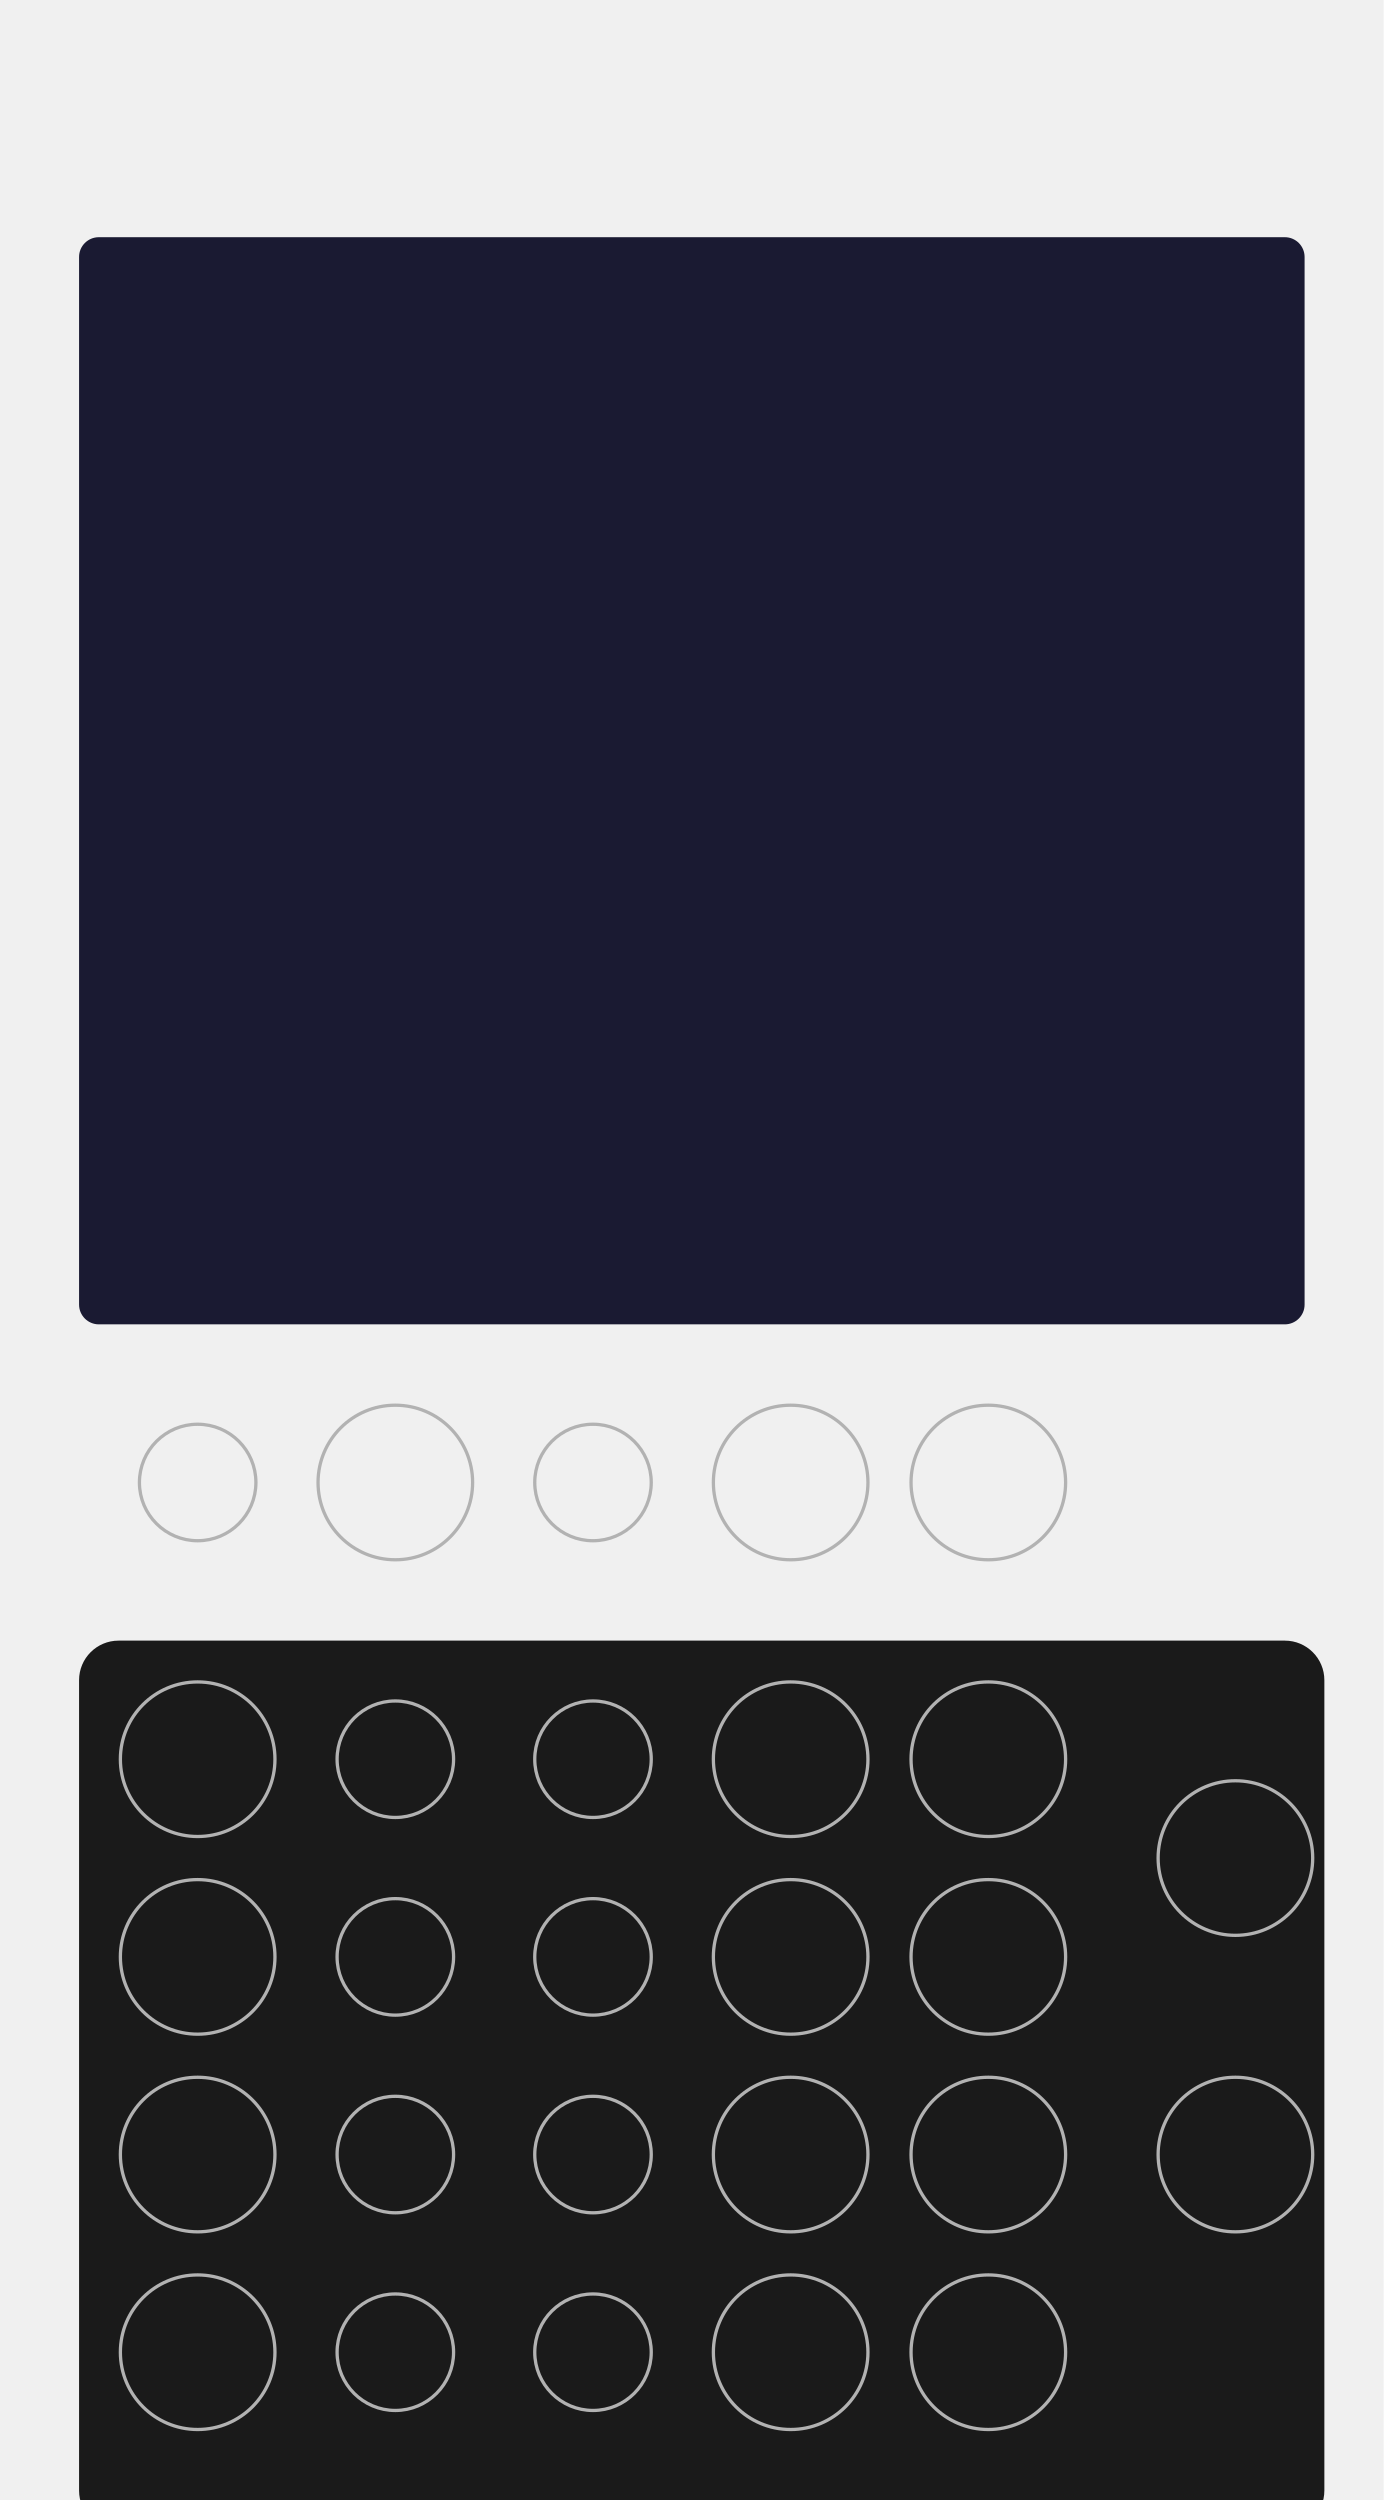
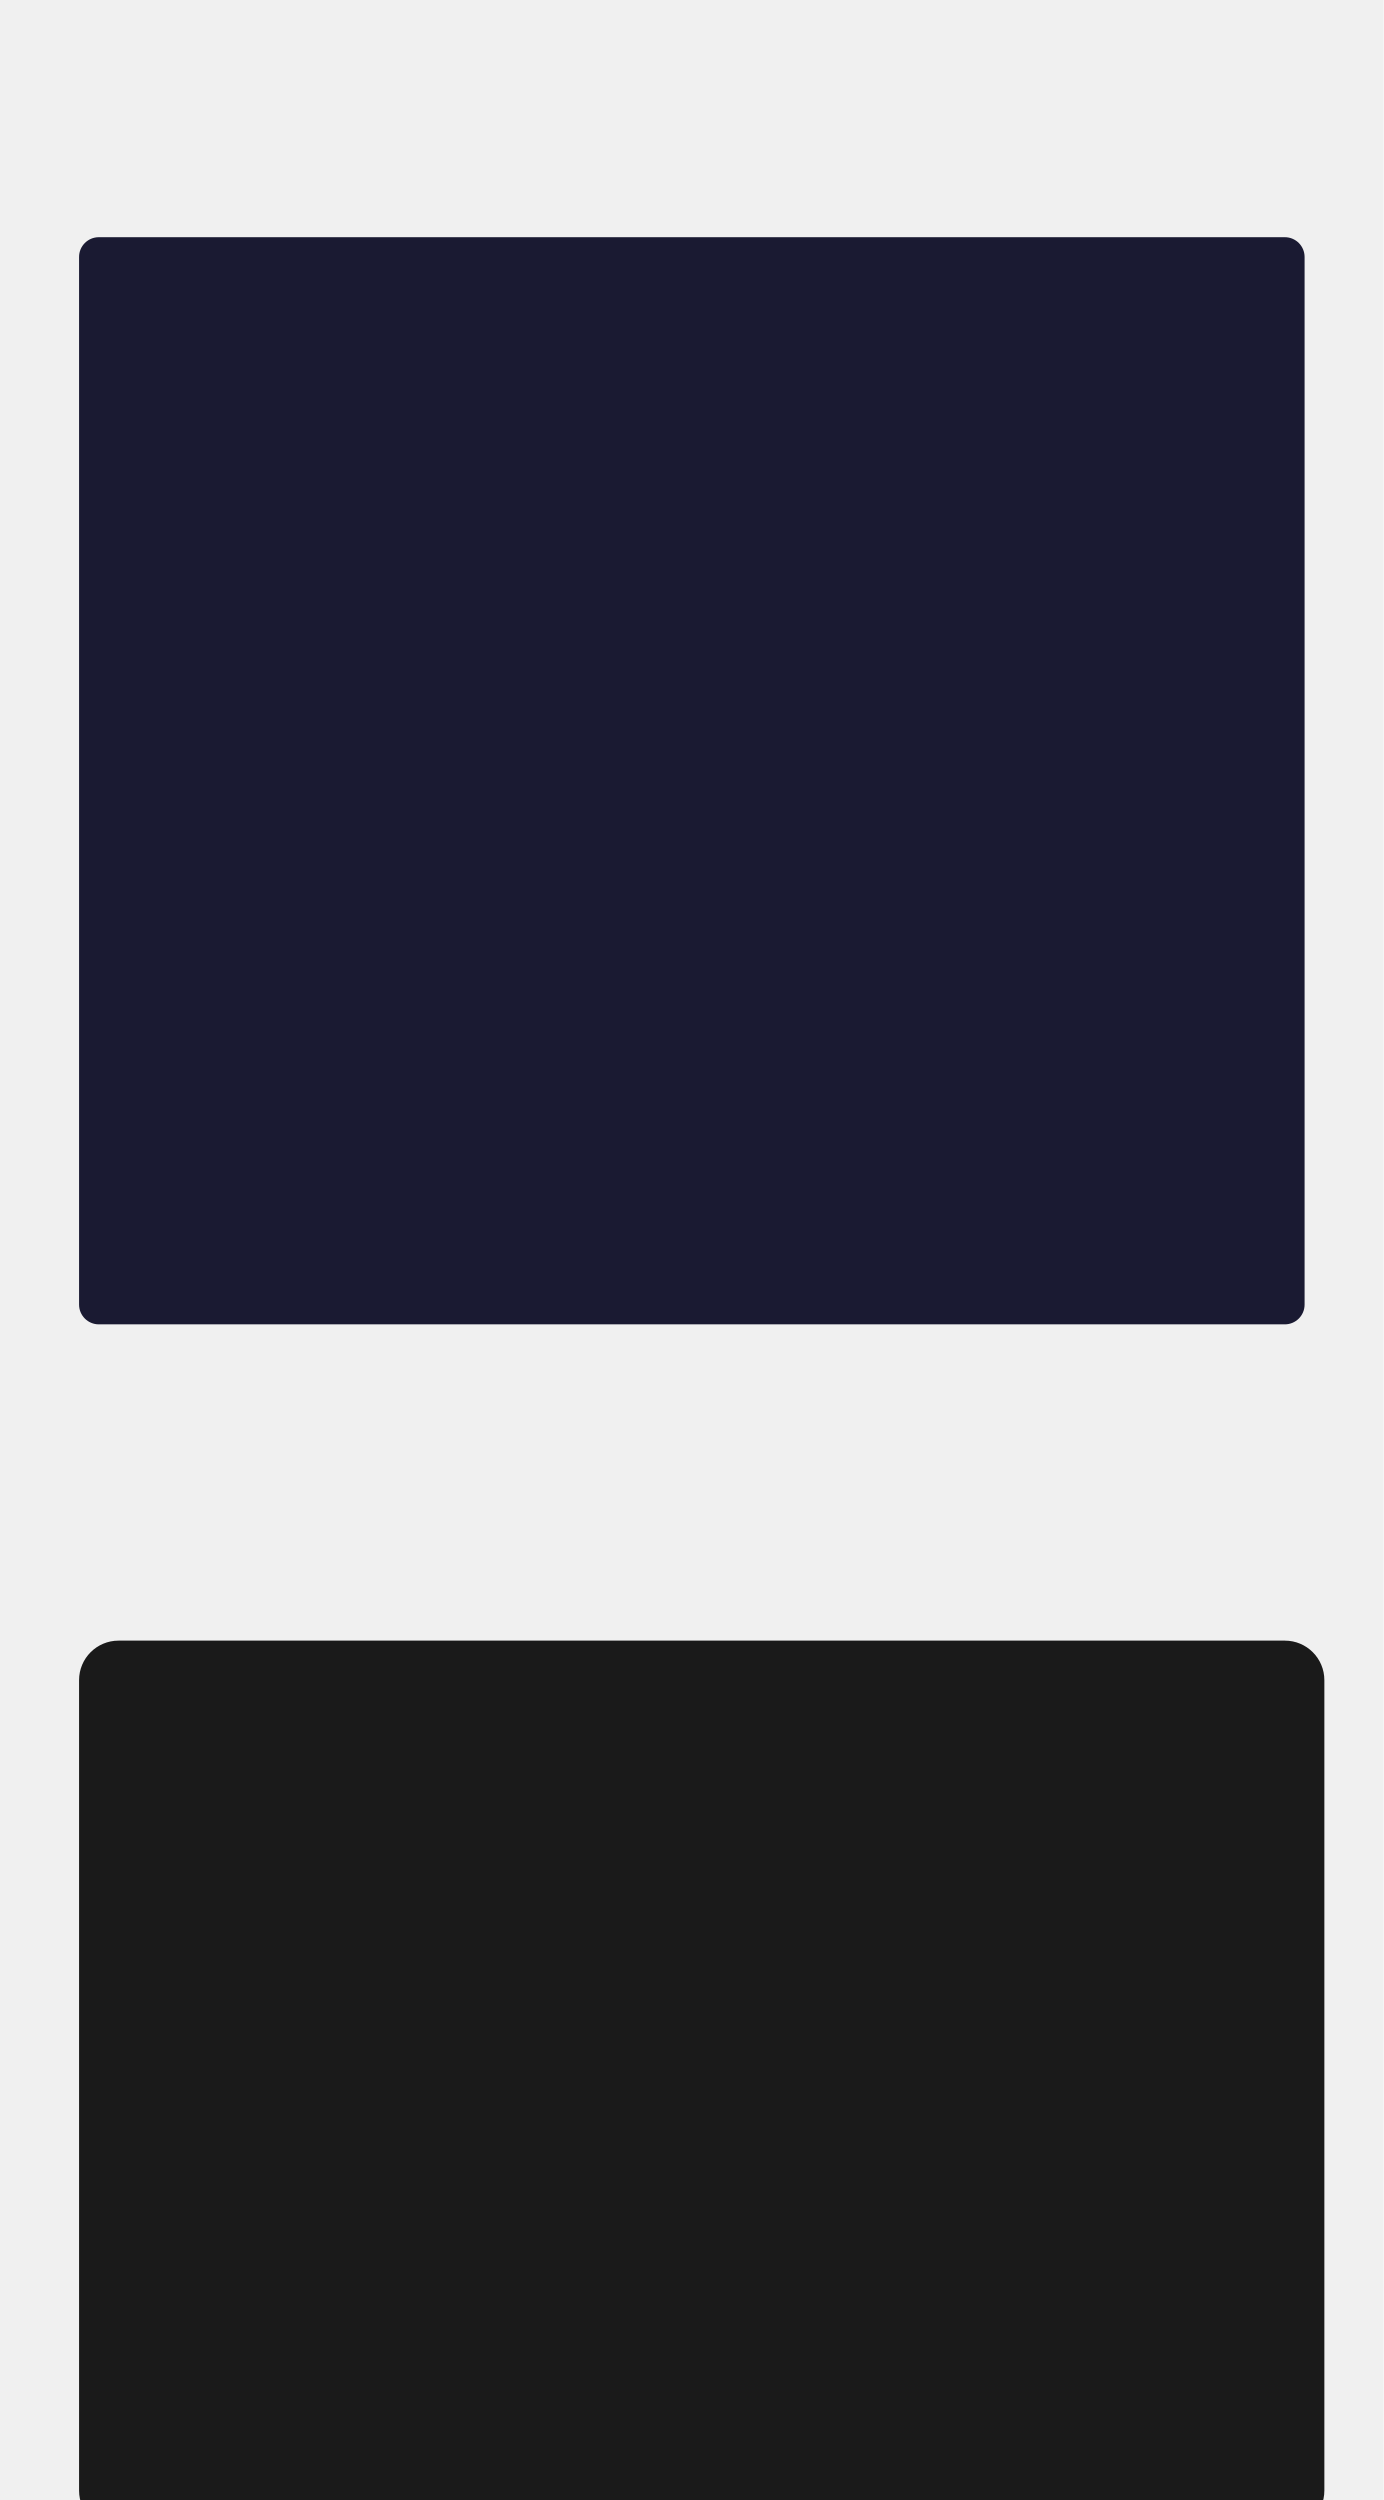
<svg xmlns="http://www.w3.org/2000/svg" width="71.12mm" height="128.5mm" viewBox="0 0 210 379.429">
  <g id="Background">
    <rect width="210" height="379.429" fill="#f0f0f0" />
  </g>
-   <g id="Reticules">
+   <g id="PanelArt">
    <rect x="12.00" y="249.00" width="189.00" height="135.00" rx="6.00" fill="#1a1a1a" />
    <rect x="12.00" y="36.00" width="186.00" height="165.00" rx="3.00" fill="#1a1a32" />
+   </g>
+   <g id="Reticules" style="display:none">
    <circle cx="30.00" cy="225.00" r="8.84" fill="none" stroke="#b2b2b2" stroke-width="0.50" />
    <circle cx="60.00" cy="225.00" r="11.73" fill="none" stroke="#b2b2b2" stroke-width="0.50" />
    <circle cx="90.00" cy="225.00" r="8.84" fill="none" stroke="#b2b2b2" stroke-width="0.50" />
    <circle cx="120.00" cy="225.00" r="11.73" fill="none" stroke="#b2b2b2" stroke-width="0.50" />
    <circle cx="150.00" cy="225.00" r="11.73" fill="none" stroke="#b2b2b2" stroke-width="0.50" />
    <circle cx="187.50" cy="282.00" r="11.73" fill="none" stroke="#b2b2b2" stroke-width="0.50" />
    <circle cx="187.50" cy="327.00" r="11.73" fill="none" stroke="#b2b2b2" stroke-width="0.50" />
    <circle cx="30.00" cy="267.00" r="11.73" fill="none" stroke="#b2b2b2" stroke-width="0.50" />
    <circle cx="30.00" cy="297.00" r="11.73" fill="none" stroke="#b2b2b2" stroke-width="0.50" />
    <circle cx="30.00" cy="327.00" r="11.73" fill="none" stroke="#b2b2b2" stroke-width="0.50" />
    <circle cx="30.00" cy="357.00" r="11.73" fill="none" stroke="#b2b2b2" stroke-width="0.50" />
    <circle cx="60.00" cy="267.00" r="8.84" fill="none" stroke="#b2b2b2" stroke-width="0.50" />
    <circle cx="60.00" cy="297.00" r="8.84" fill="none" stroke="#b2b2b2" stroke-width="0.50" />
    <circle cx="60.00" cy="327.00" r="8.84" fill="none" stroke="#b2b2b2" stroke-width="0.50" />
    <circle cx="60.00" cy="357.00" r="8.84" fill="none" stroke="#b2b2b2" stroke-width="0.50" />
    <circle cx="90.00" cy="267.00" r="8.84" fill="none" stroke="#b2b2b2" stroke-width="0.50" />
    <circle cx="90.00" cy="297.00" r="8.84" fill="none" stroke="#b2b2b2" stroke-width="0.50" />
    <circle cx="90.00" cy="327.00" r="8.84" fill="none" stroke="#b2b2b2" stroke-width="0.50" />
    <circle cx="90.00" cy="357.00" r="8.84" fill="none" stroke="#b2b2b2" stroke-width="0.50" />
    <circle cx="120.00" cy="267.00" r="11.73" fill="none" stroke="#b2b2b2" stroke-width="0.50" />
    <circle cx="120.00" cy="297.00" r="11.73" fill="none" stroke="#b2b2b2" stroke-width="0.50" />
    <circle cx="120.00" cy="327.00" r="11.73" fill="none" stroke="#b2b2b2" stroke-width="0.50" />
    <circle cx="120.00" cy="357.00" r="11.73" fill="none" stroke="#b2b2b2" stroke-width="0.50" />
    <circle cx="150.00" cy="267.00" r="11.73" fill="none" stroke="#b2b2b2" stroke-width="0.50" />
    <circle cx="150.00" cy="297.00" r="11.73" fill="none" stroke="#b2b2b2" stroke-width="0.50" />
    <circle cx="150.00" cy="327.00" r="11.73" fill="none" stroke="#b2b2b2" stroke-width="0.50" />
    <circle cx="150.00" cy="357.00" r="11.73" fill="none" stroke="#b2b2b2" stroke-width="0.50" />
  </g>
</svg>
